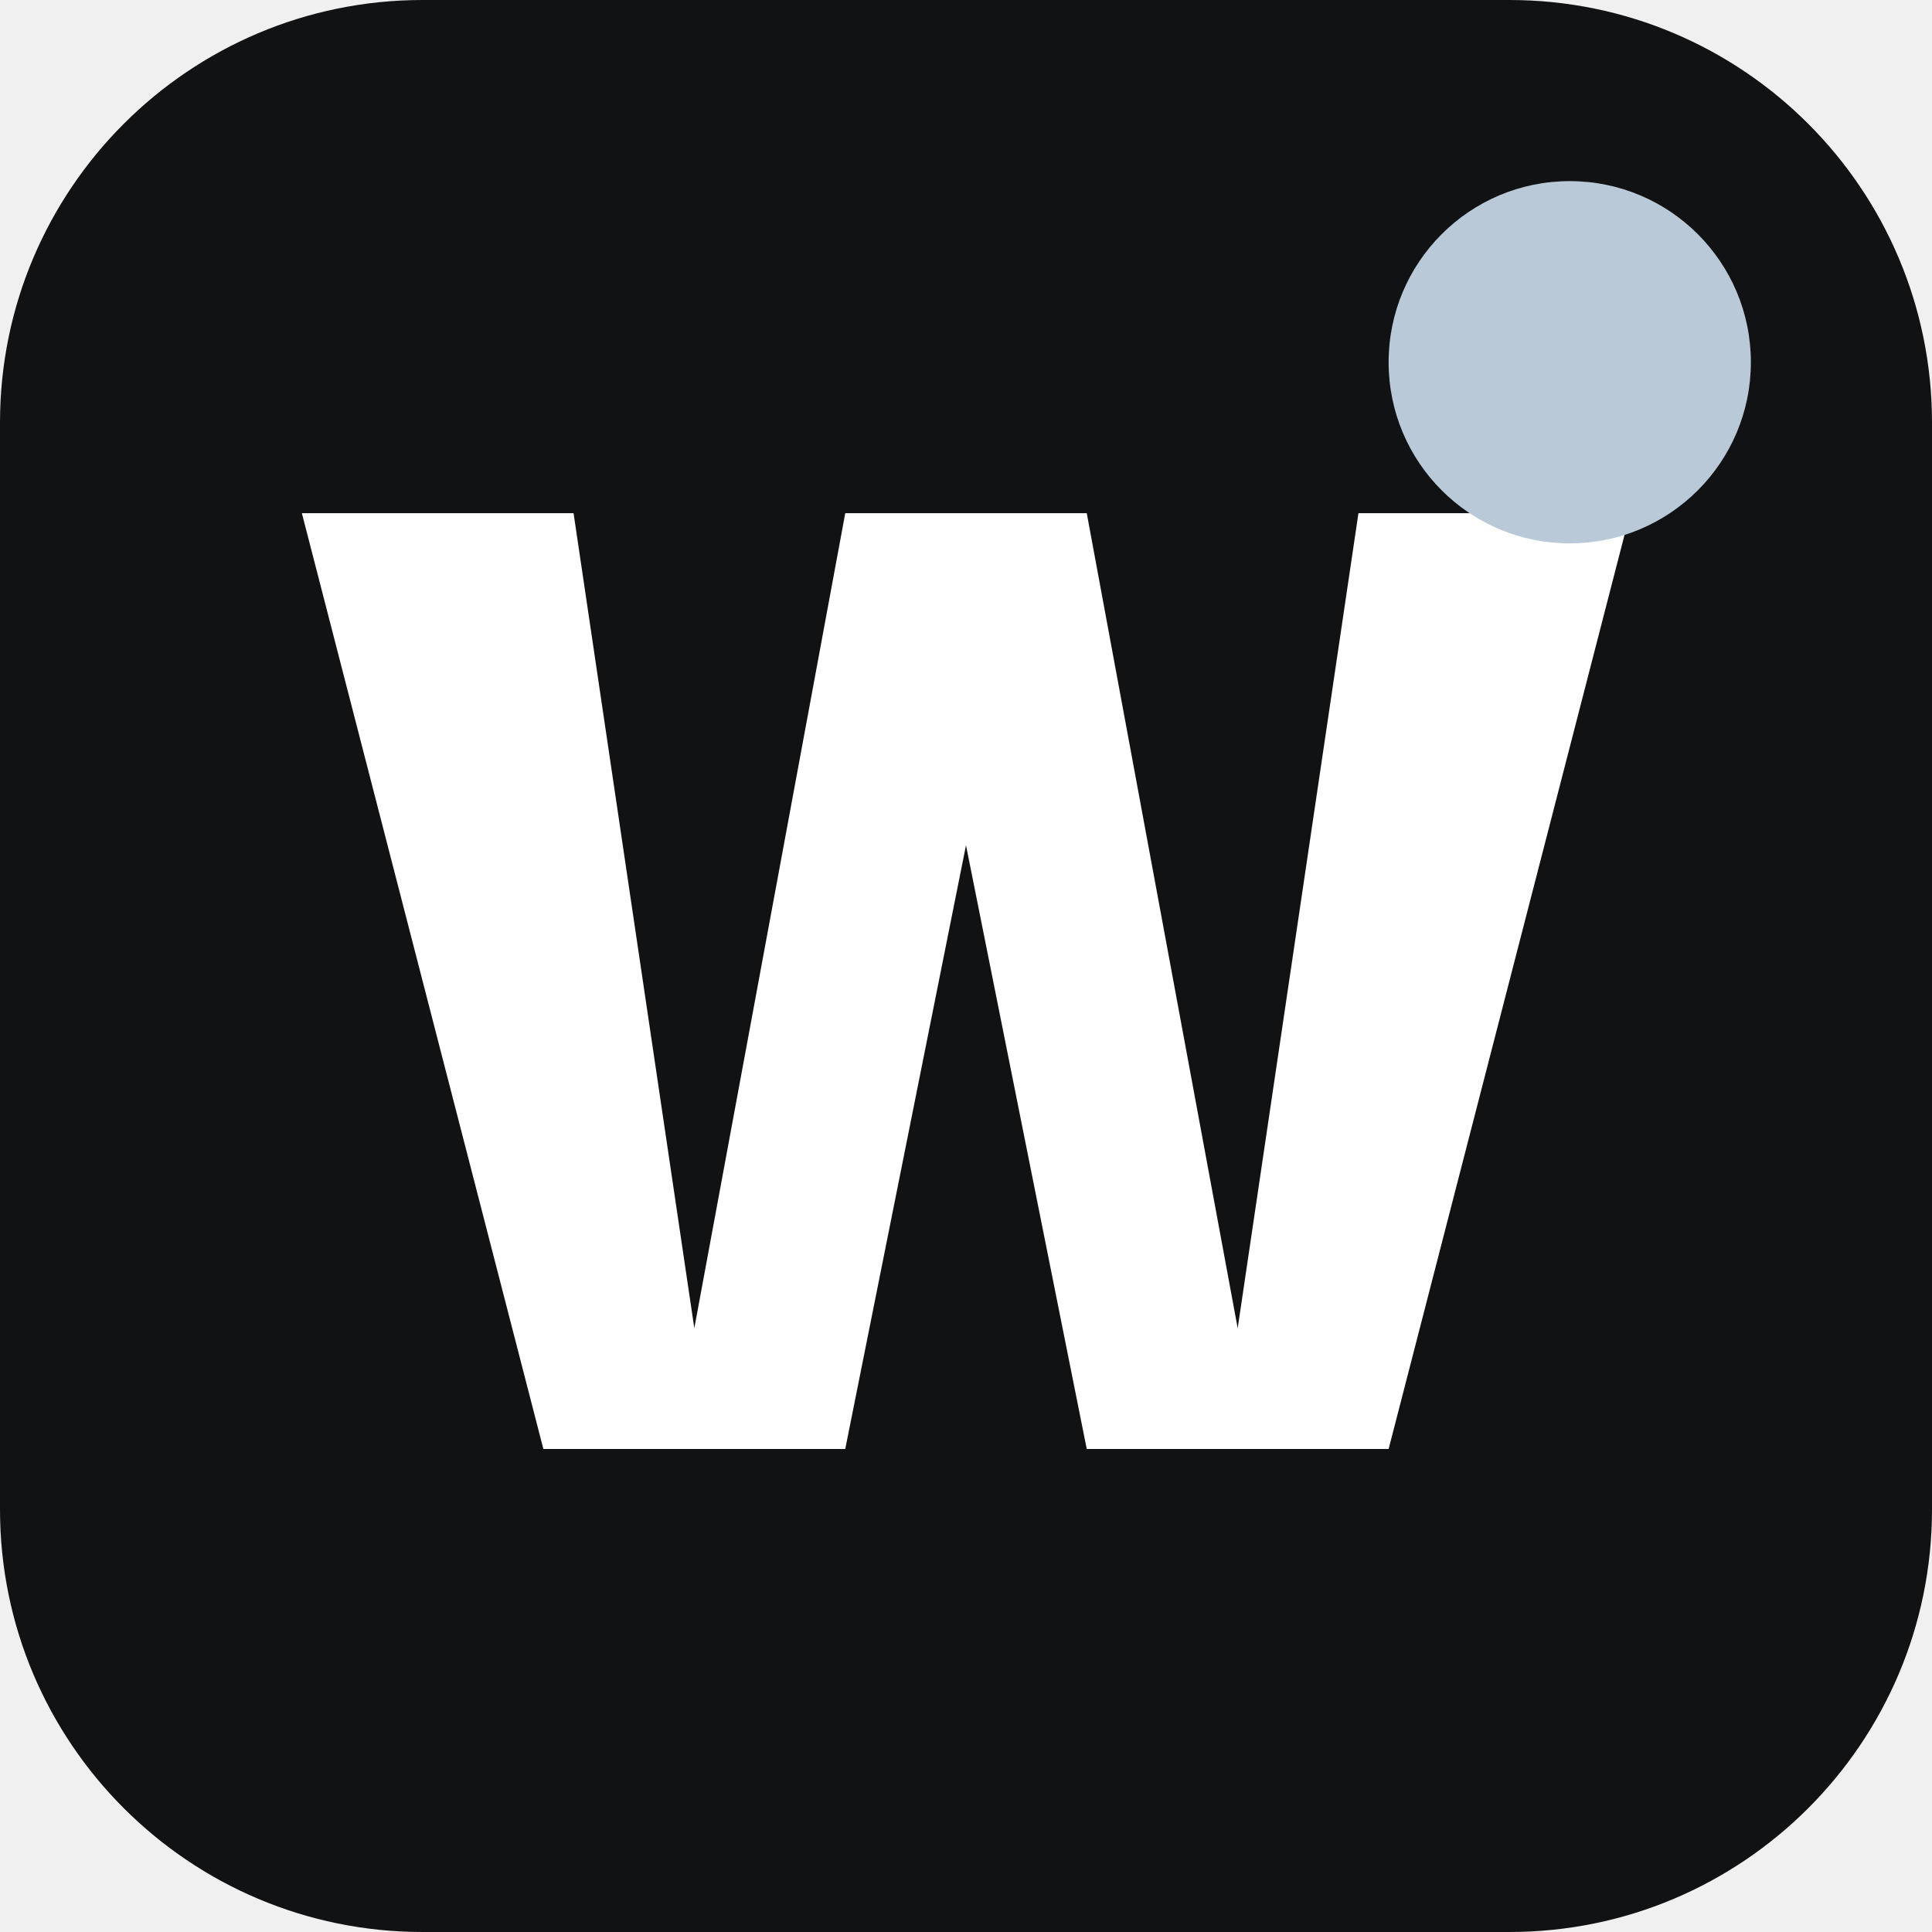
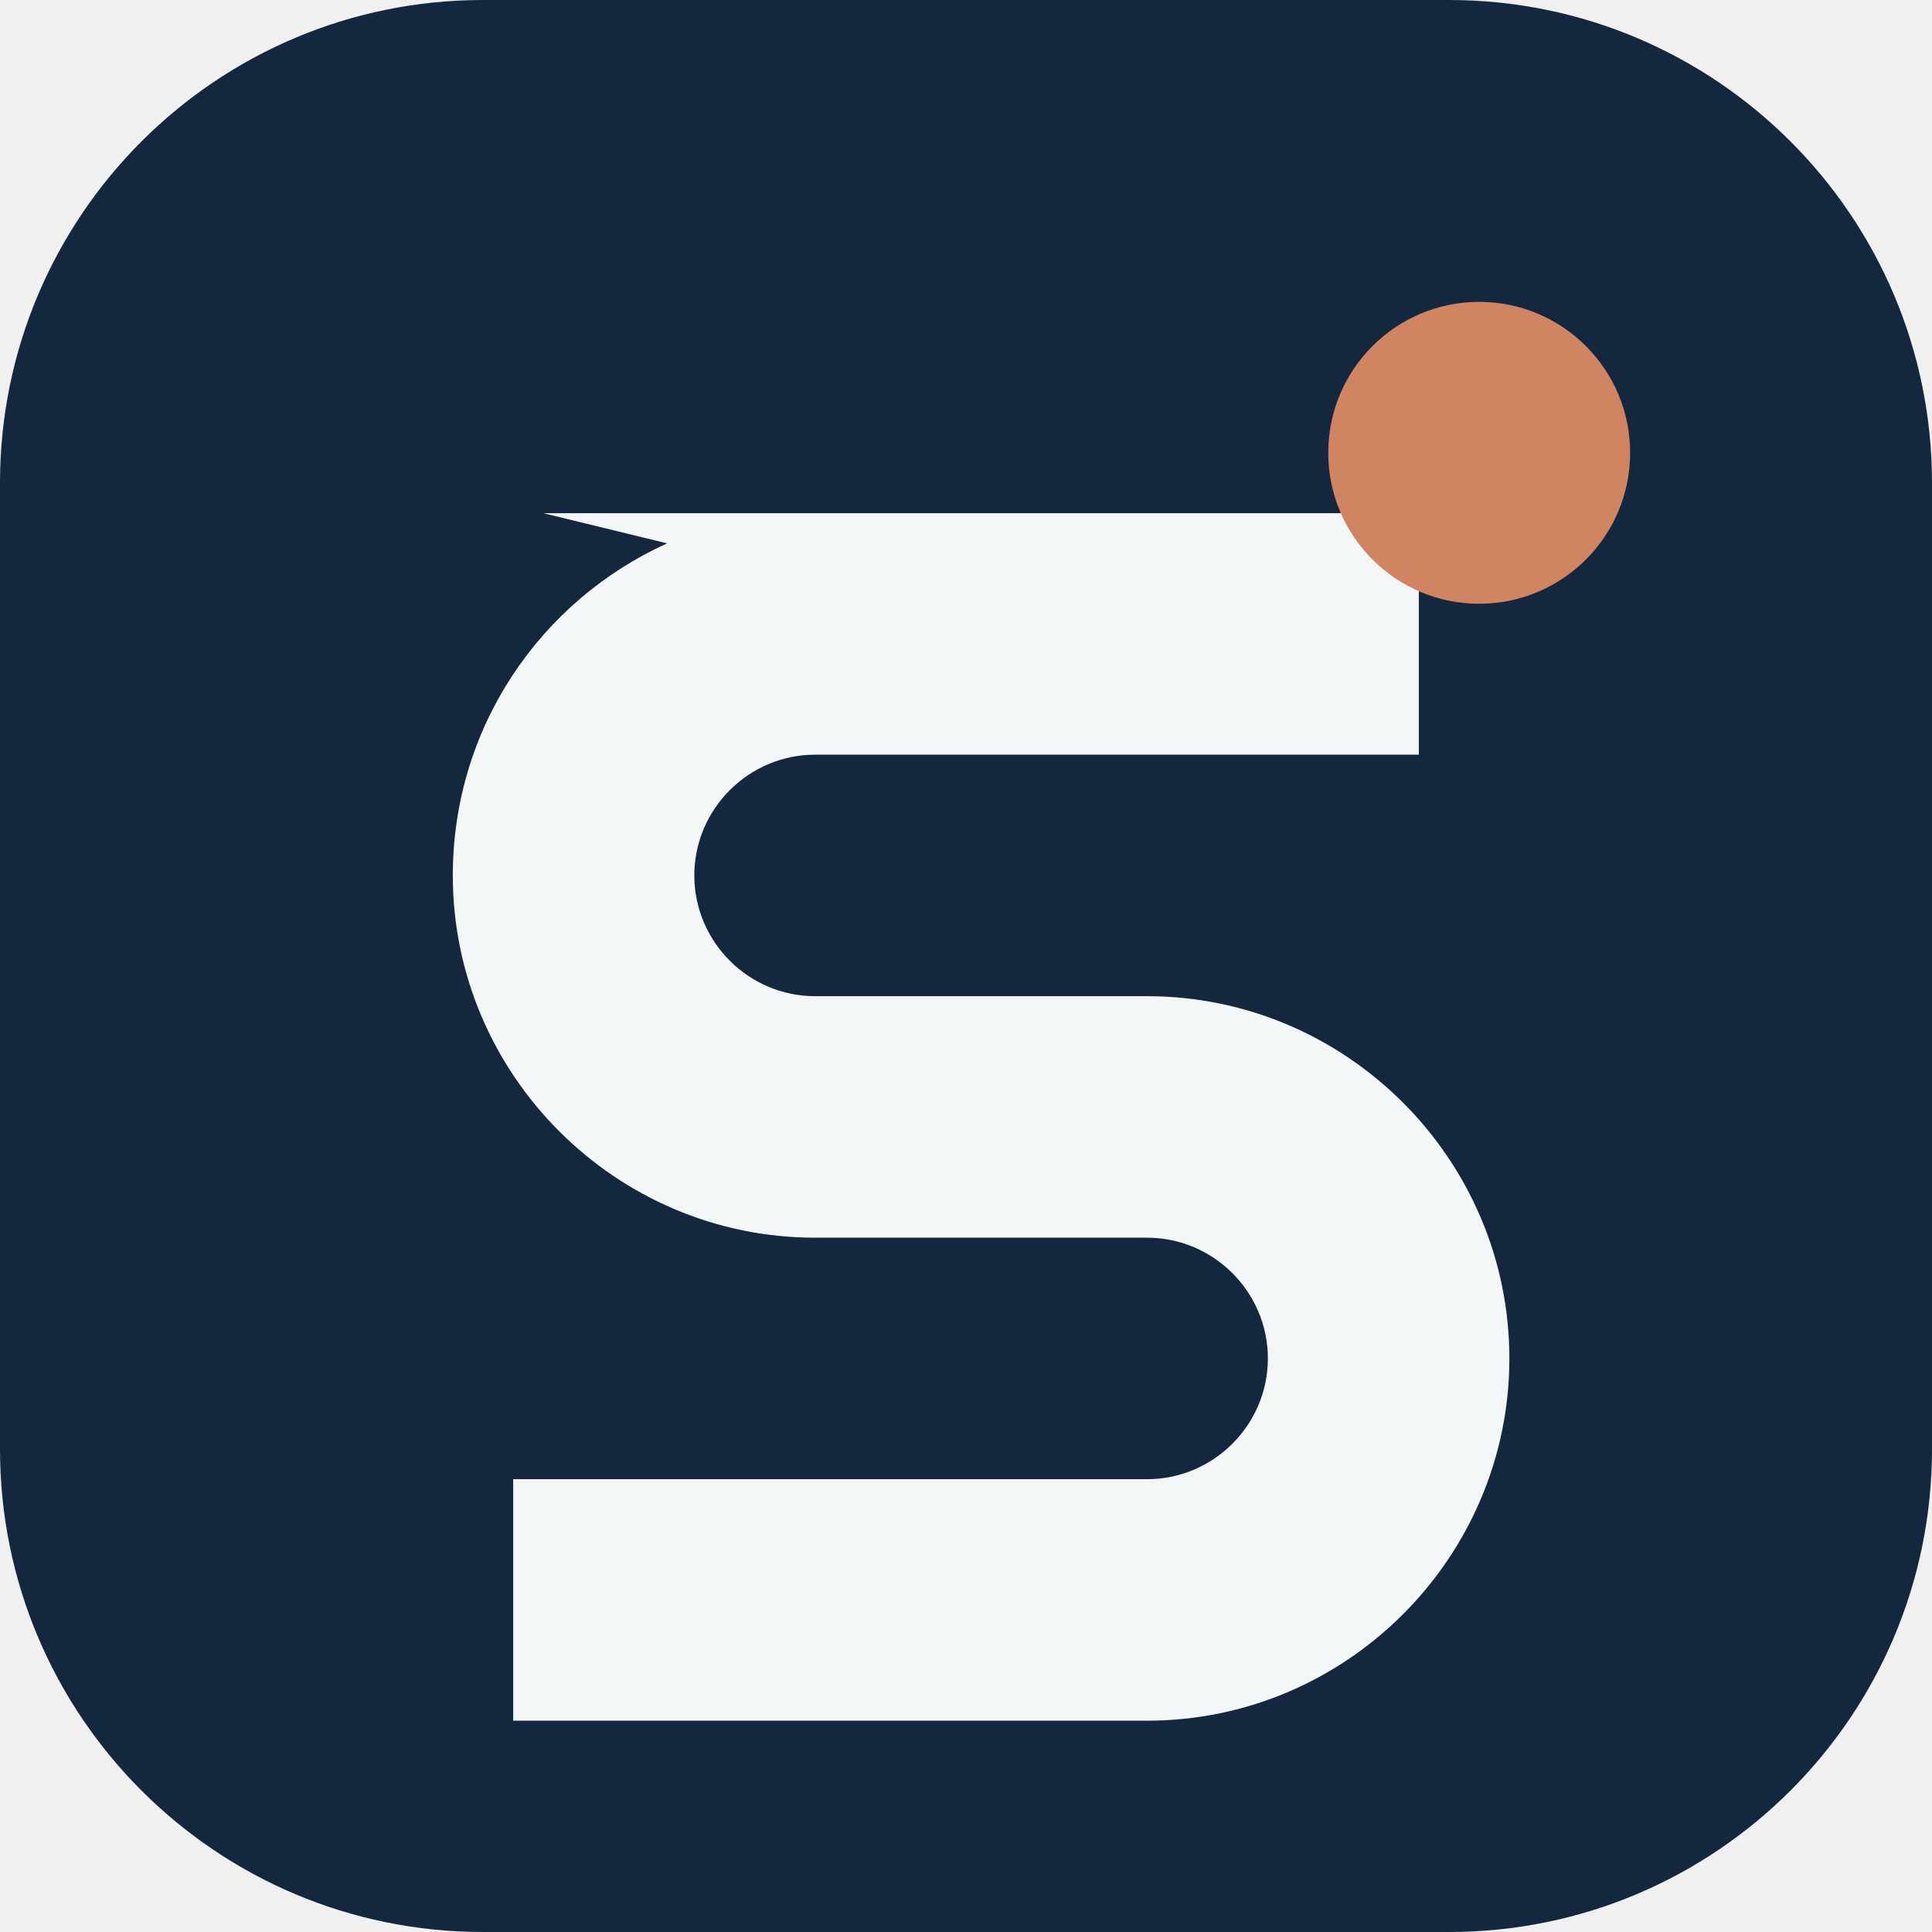
- <svg xmlns="http://www.w3.org/2000/svg" viewBox="0 0 64 64">
-   <rect width="64" height="64" rx="14" fill="#111214" />
-   <path d="M10 17h9l4 27 5-27h8l5 27 4-27h9l-8 31H36l-4-20-4 20H18z" fill="#ffffff" />
-   <circle cx="52" cy="12" r="6" fill="#b9c9d8" />
+ <svg xmlns="http://www.w3.org/2000/svg" width="64" height="64" viewBox="0 0 64 64" fill="none">
+   <rect width="64" height="64" rx="16" fill="#13283E" />
+   <path d="M18 17H47V25H27C24.8 25 23 26.8 23 29C23 31.2 24.8 33 27 33H38C44.6 33 50 38.4 50 45C50 51.6 44.6 57 38 57H17V49H38C40.2 49 42 47.2 42 45C42 42.8 40.2 41 38 41H27C20.4 41 15 35.6 15 29C15 24.1 17.9 19.9 22.1 18L18 17Z" fill="#F4F7F8" />
+   <circle cx="49" cy="15" r="5" fill="#D18462" />
</svg>
